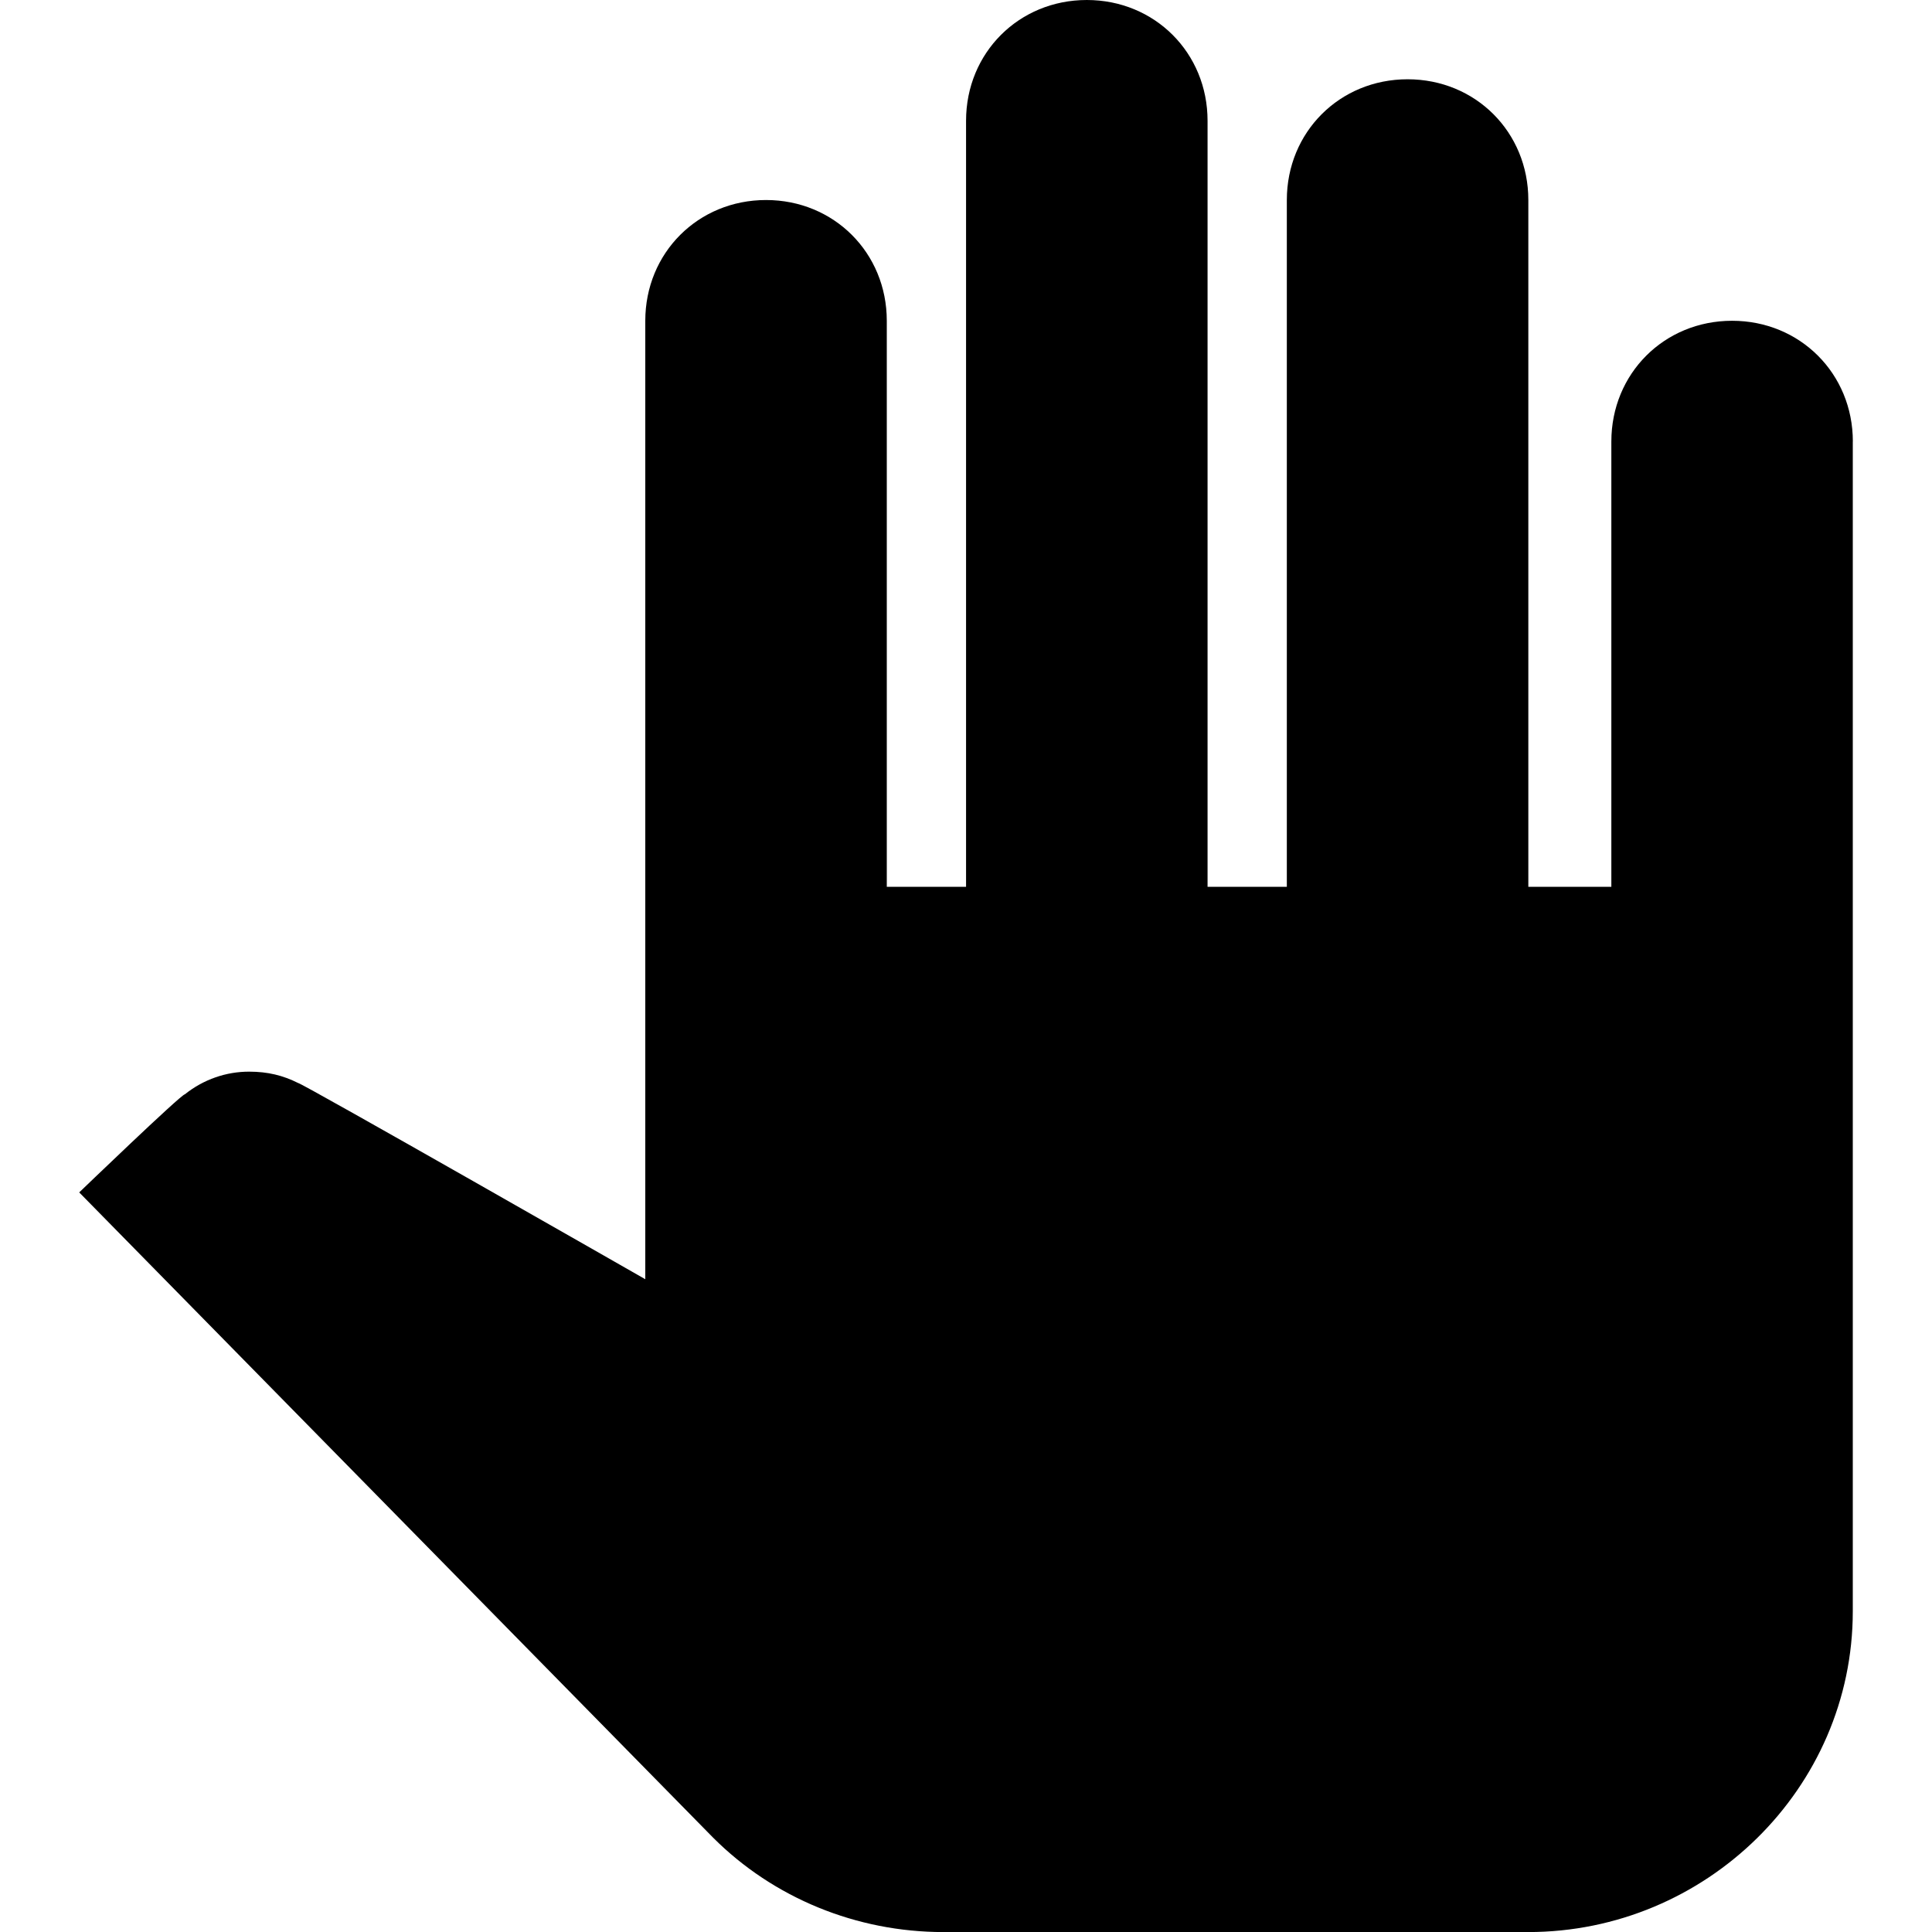
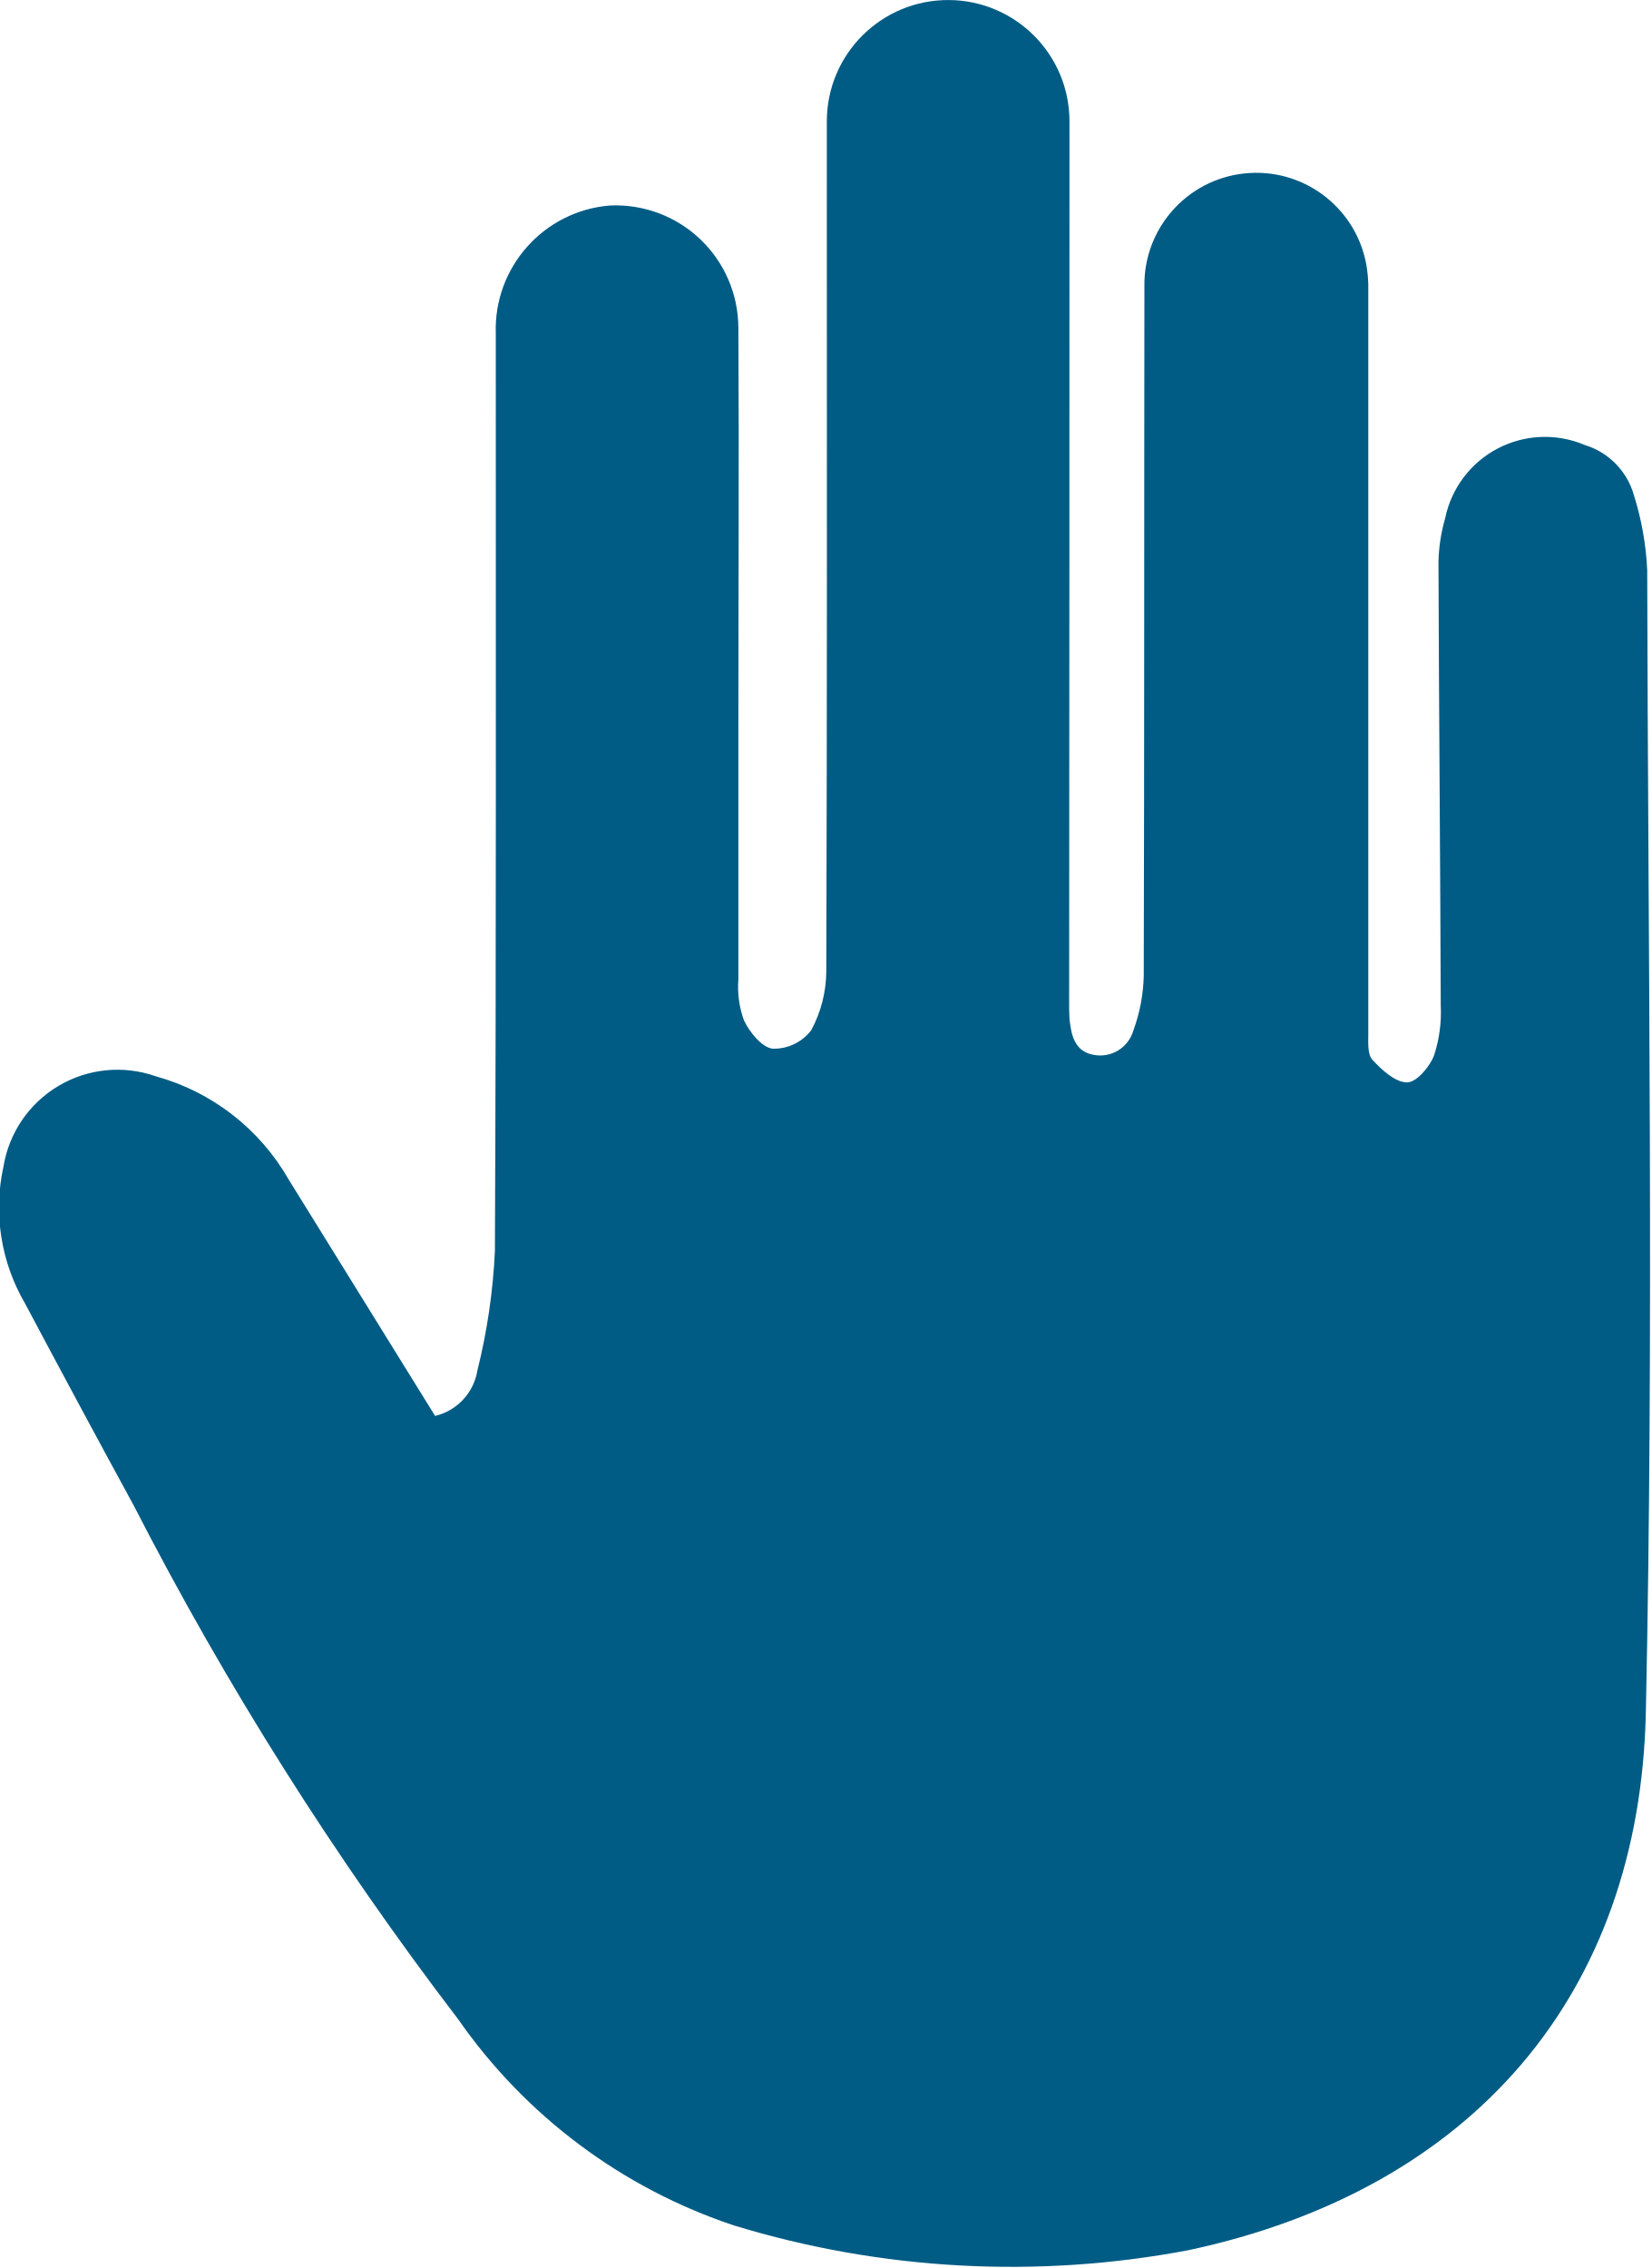
- <svg xmlns="http://www.w3.org/2000/svg" version="1.1" width="32" height="32" viewBox="0 0 32 32">
-   <path d="M30.688 7.313v19.375c0 2.938-2.438 5.313-5.375 5.313h-9.688c-1.438 0-2.813-0.563-3.813-1.563l-10.5-10.688s1.688-1.625 1.75-1.625c0.313-0.25 0.688-0.375 1.063-0.375 0.313 0 0.563 0.063 0.813 0.188 0.063 0 5.75 3.25 5.75 3.25v-15.875c0-1.125 0.875-2 2-2s2 0.875 2 2v9.375h1.313v-12.688c0-1.125 0.875-2 2-2s2 0.875 2 2v12.688h1.313v-11.375c0-1.125 0.875-2 2-2s2 0.875 2 2v11.375h1.375v-7.375c0-1.125 0.875-2 2-2s2 0.875 2 2z" />
+ <svg xmlns="http://www.w3.org/2000/svg" width="24.547" height="33.714" viewBox="0 0 24.547 33.714">
+   <defs>
+     <style>.a{fill:#005c85;}</style>
+   </defs>
+   <g transform="translate(-154 -1007)">
+     <g transform="translate(154 1007)">
+       <path class="a" d="M1449.122,264.554a.833.833,0,0,0,.629-.677,9.1,9.1,0,0,0,.26-1.773c.021-4.547.012-9.1.013-13.643a1.847,1.847,0,0,1,1.694-1.9,1.825,1.825,0,0,1,1.912,1.819c.012,1.978,0,3.957,0,5.936,0,1.25,0,2.5,0,3.749a1.454,1.454,0,0,0,.084.611c.084.176.267.4.425.419a.7.7,0,0,0,.573-.273,1.867,1.867,0,0,0,.225-.885c.013-3.923.009-7.845.008-11.768,0-.29,0-.578,0-.868a1.8,1.8,0,1,1,3.607.018q0,6.545-.005,13.088c0,.081,0,.162.005.243.025.237.073.481.351.535a.514.514,0,0,0,.6-.364,2.532,2.532,0,0,0,.153-.806c.01-3.414.005-6.828.01-10.242a1.663,1.663,0,0,1,3.294-.358,1.928,1.928,0,0,1,.034.413q0,5.52,0,11.039c0,.135-.014.313.062.394.14.151.34.335.515.335.139,0,.336-.231.4-.4a2.056,2.056,0,0,0,.1-.745c-.007-2.2-.027-4.4-.034-6.594a2.57,2.57,0,0,1,.1-.649,1.514,1.514,0,0,1,2.075-1.087,1.088,1.088,0,0,1,.728.738,4.382,4.382,0,0,1,.2,1.12c.012,5.658.1,11.318-.02,16.975-.088,4.215-2.593,7.1-6.793,8a14.117,14.117,0,0,1-6.761-.366,8.122,8.122,0,0,1-4.1-3.064,50.782,50.782,0,0,1-4.827-7.644q-.813-1.492-1.61-2.993a2.828,2.828,0,0,1-.323-2.042,1.716,1.716,0,0,1,2.263-1.34,3.281,3.281,0,0,1,1.977,1.536Z" transform="translate(-1442.654 -243.506)" />
+     </g>
+   </g>
</svg>
